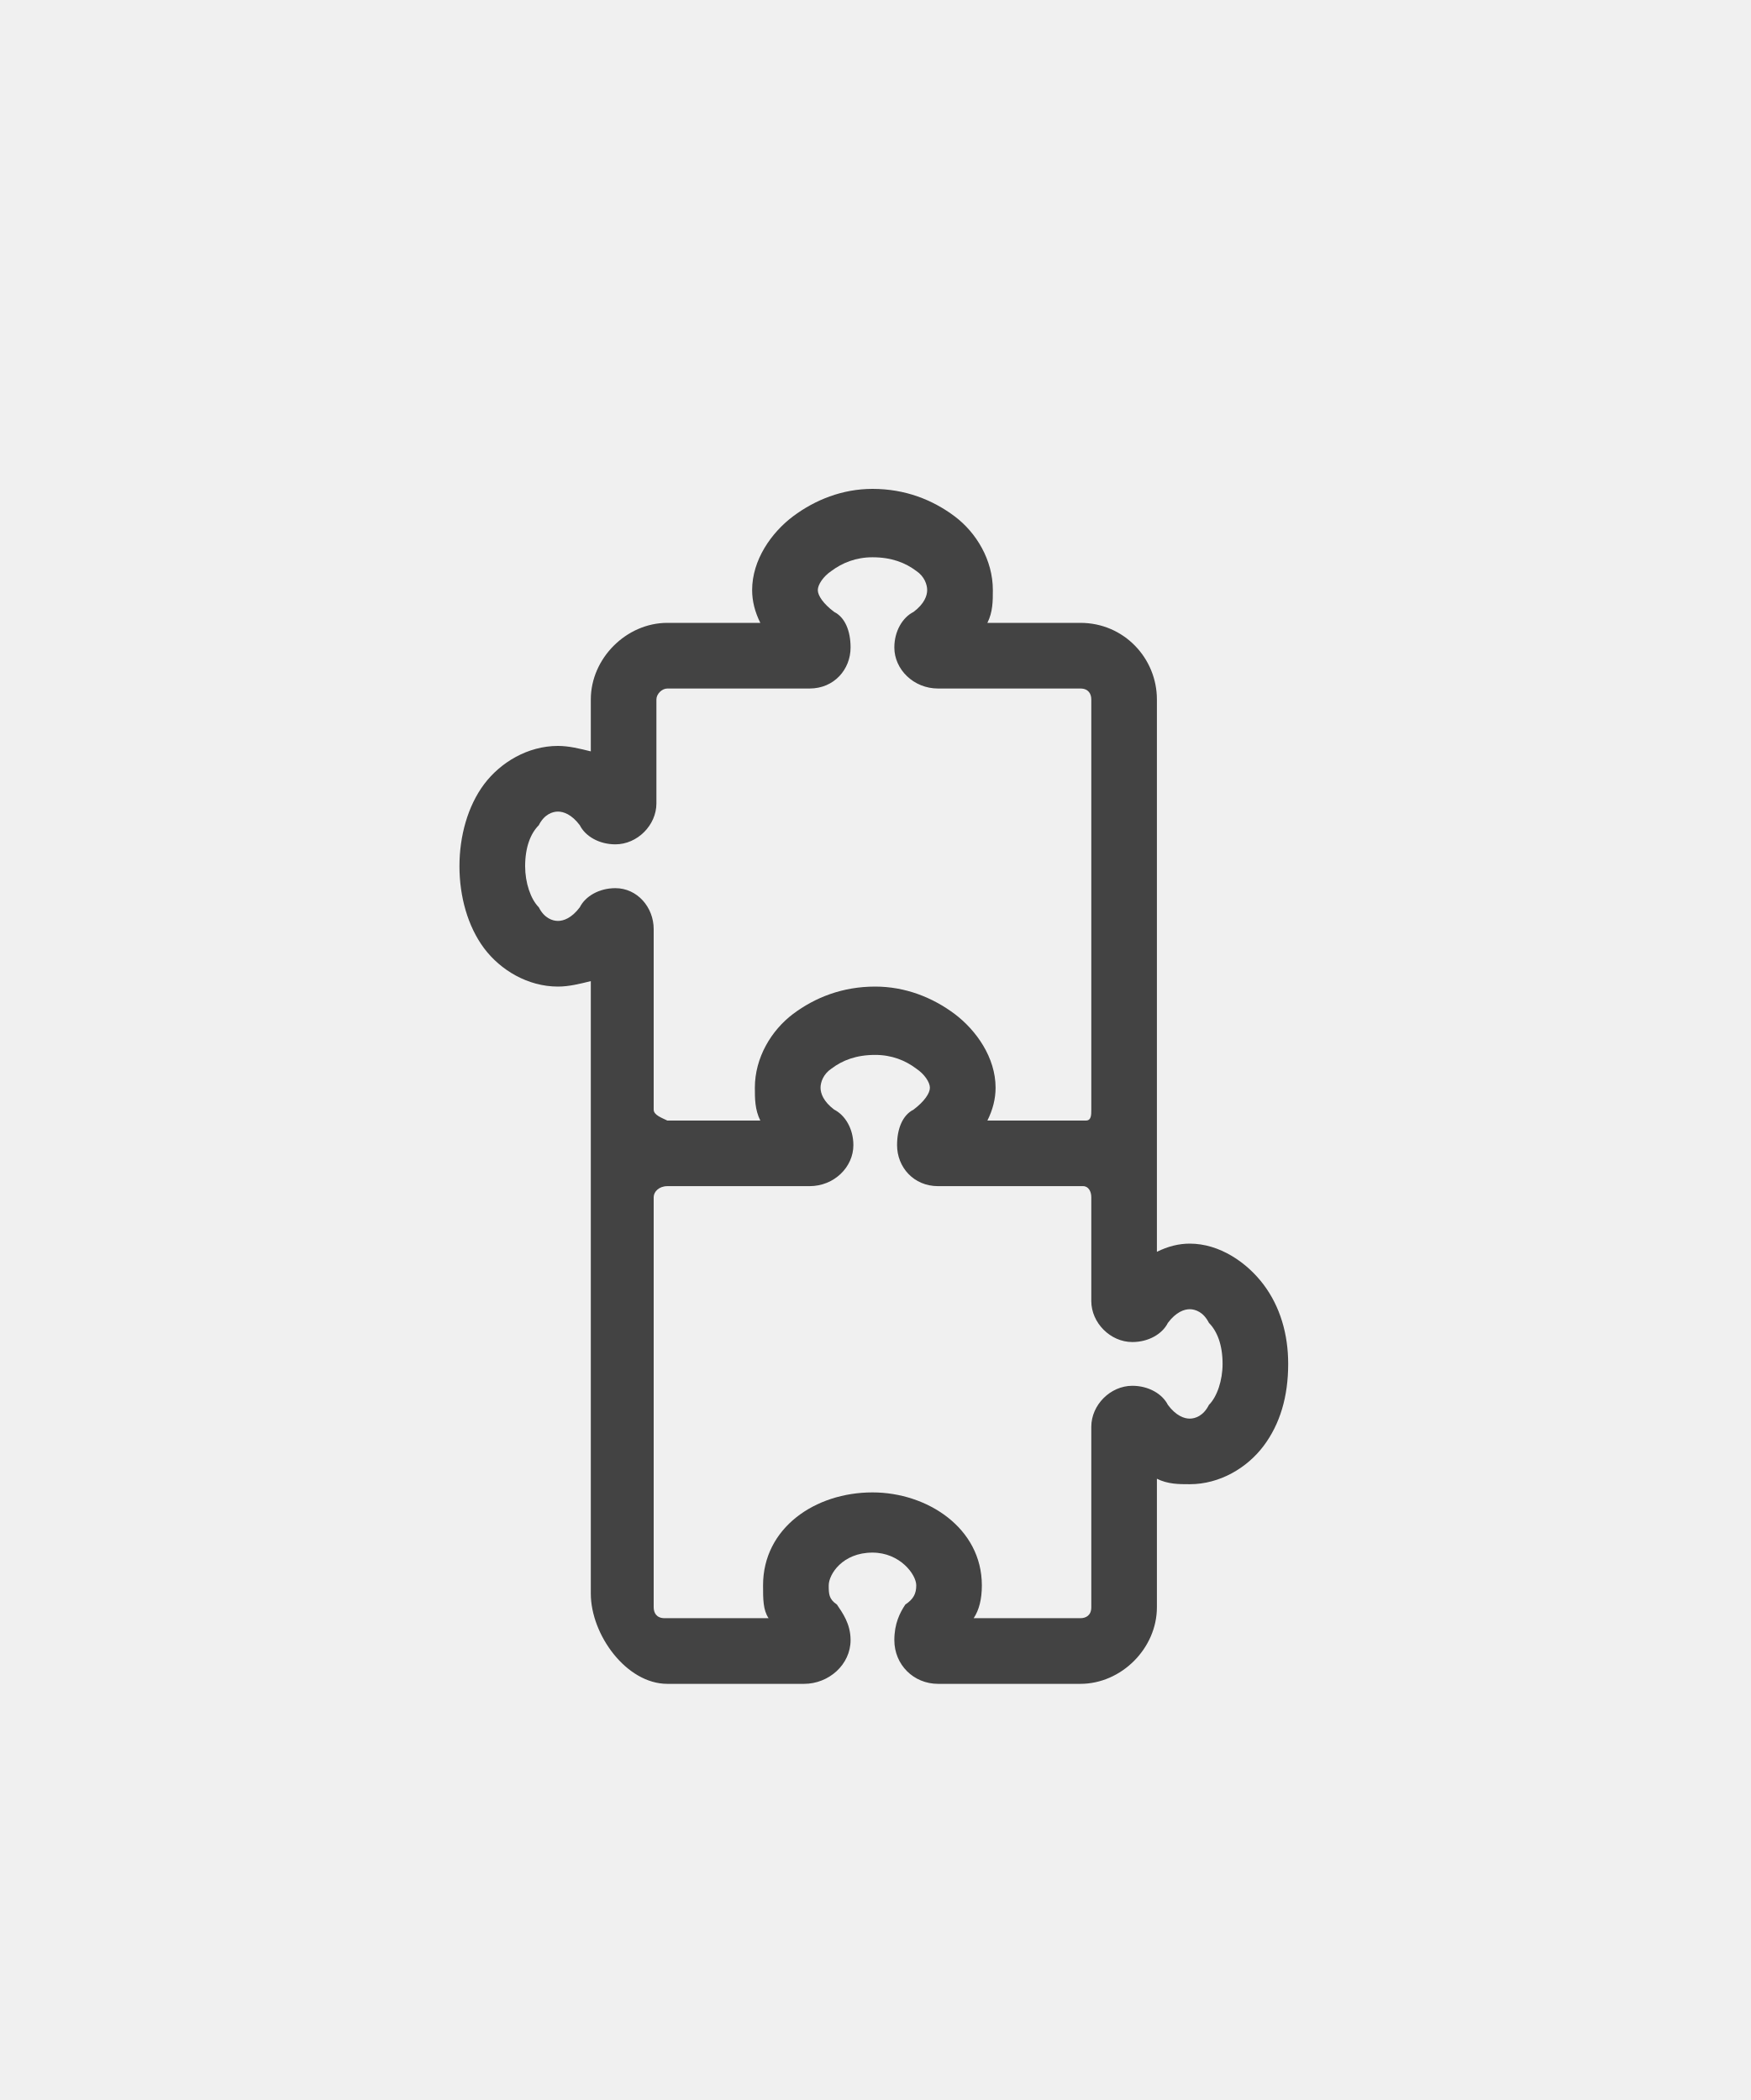
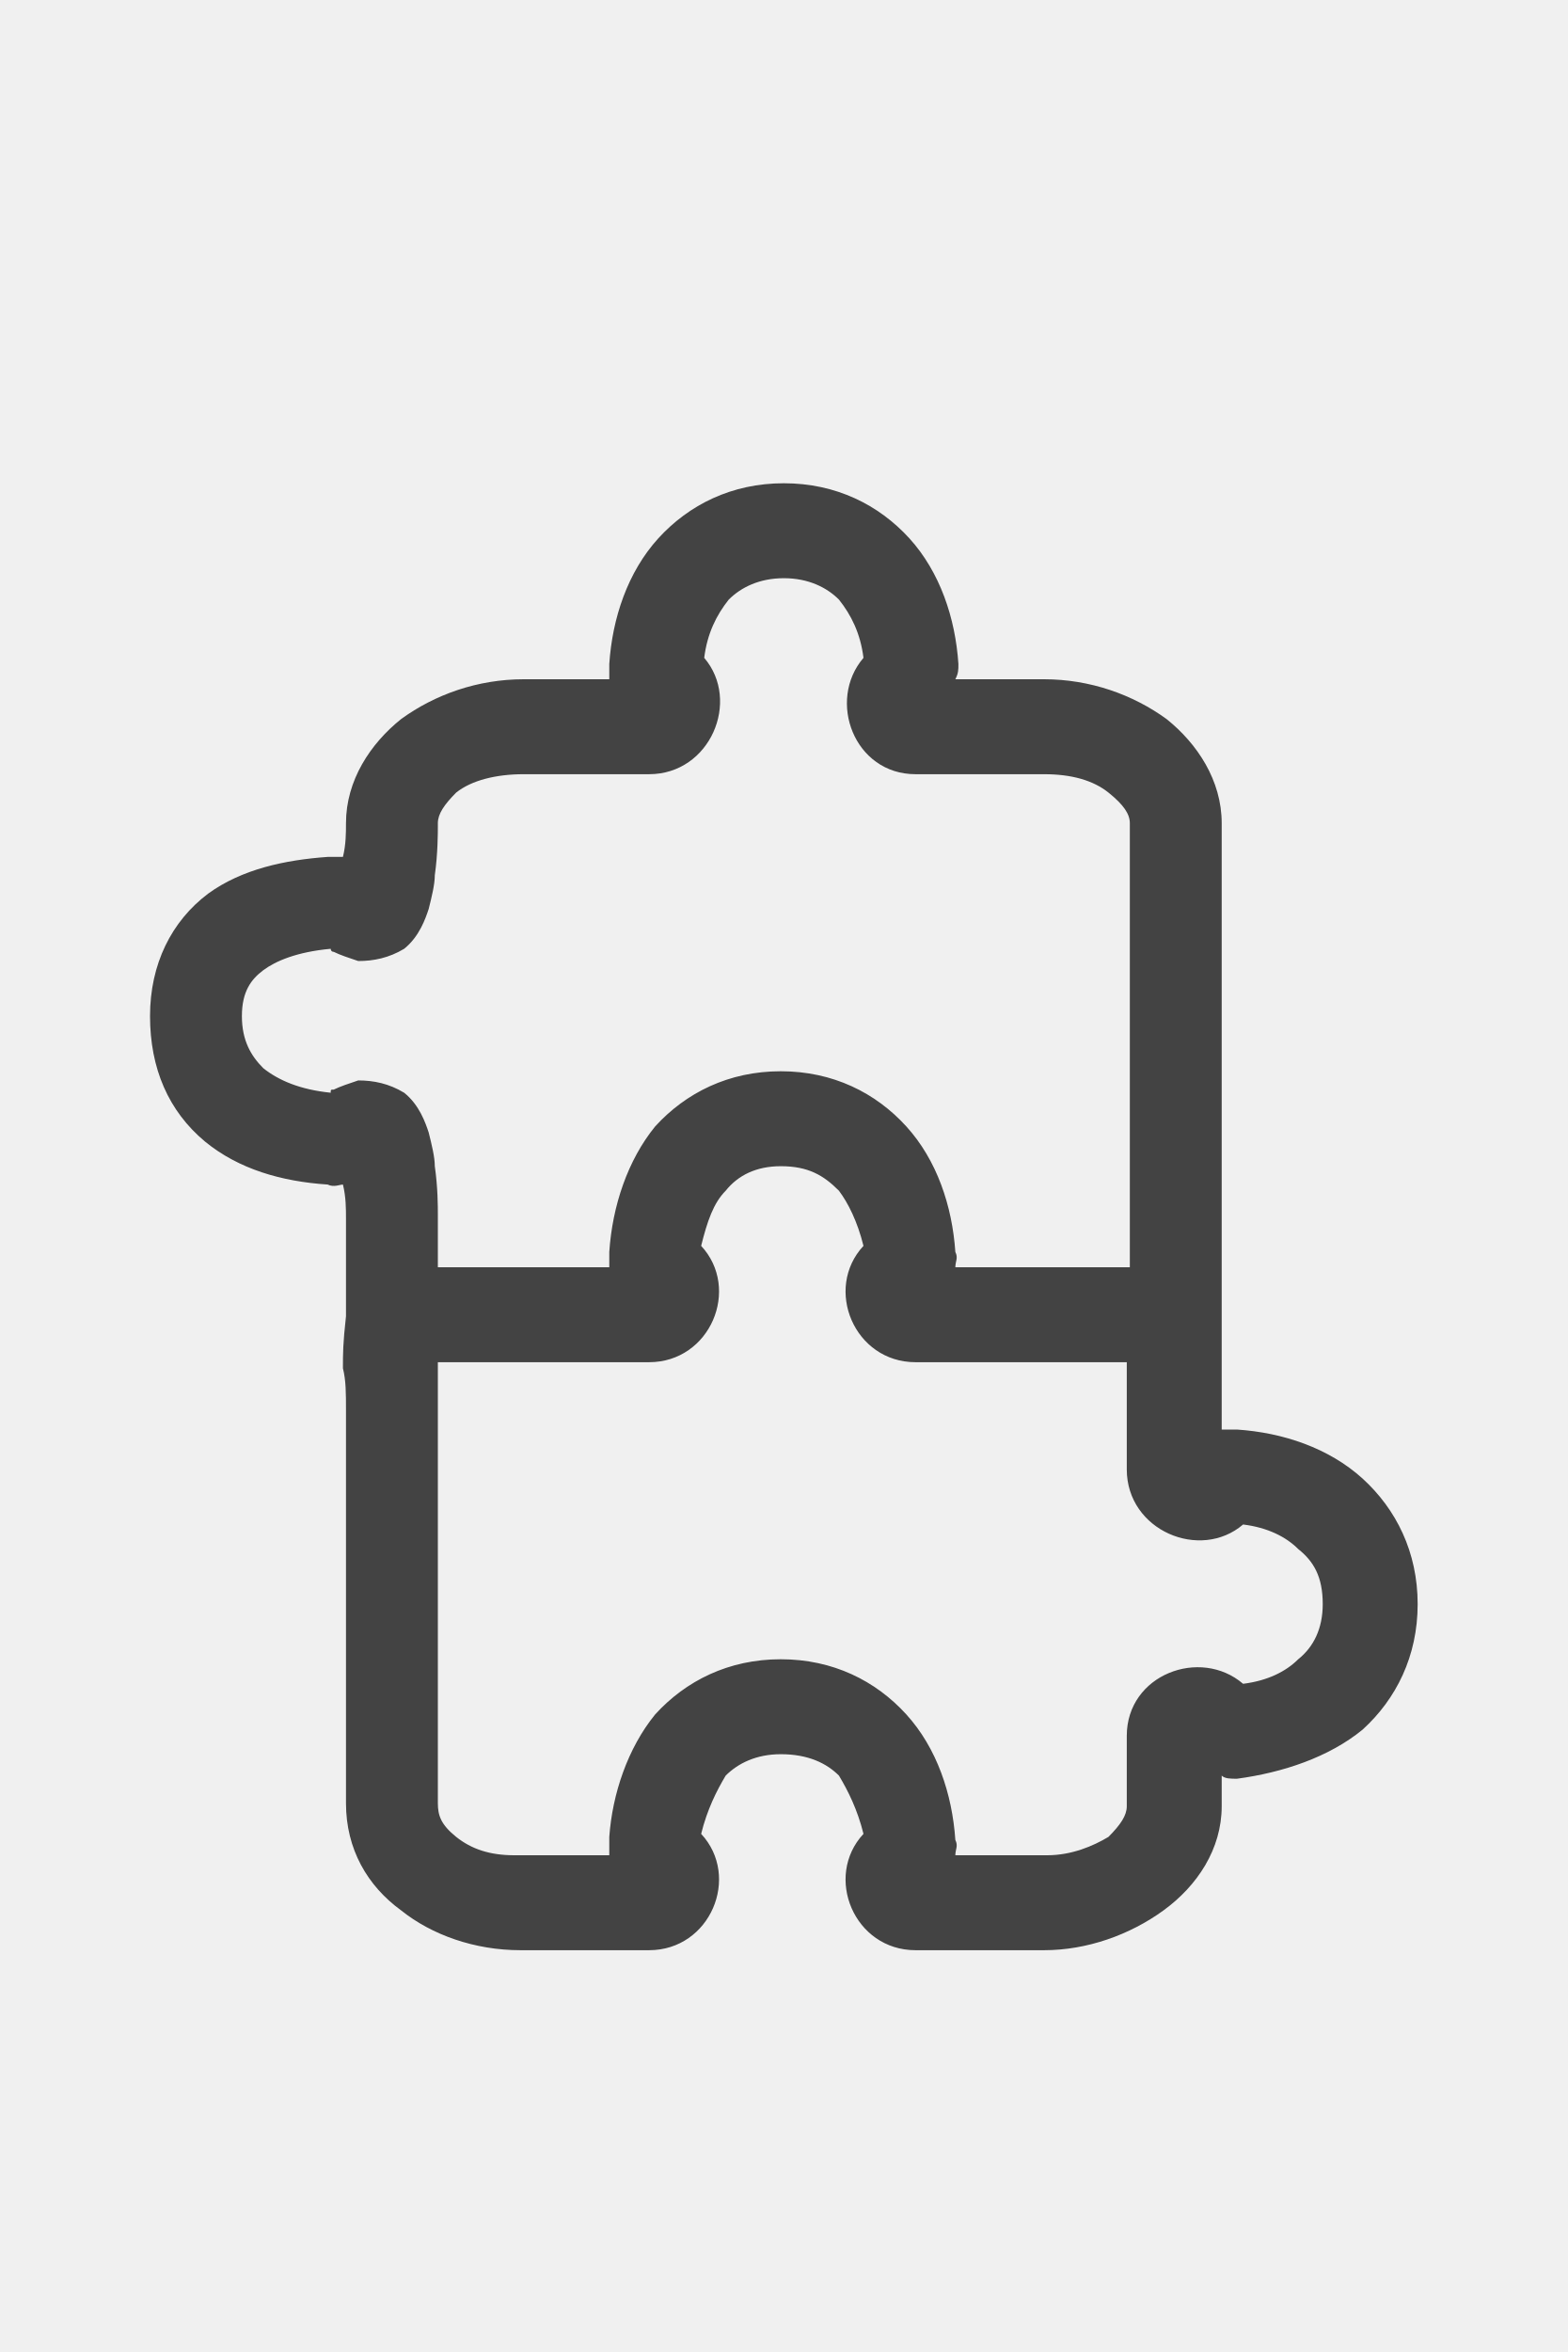
- <svg xmlns="http://www.w3.org/2000/svg" width="25" height="30" viewBox="0 0 25 30" fill="none">
-   <g id="label-paired / lg / puzzle-piece-two-lg / bold" clip-path="url(#clip0_3546_865)">
-     <path id="icon" d="M8.438 16.359C8.438 16.047 8.438 15.734 8.438 15.461V14.016C8.281 14.055 8.125 14.094 7.969 14.094C7.539 14.094 7.148 13.859 6.914 13.547C6.68 13.234 6.562 12.805 6.562 12.375C6.562 11.945 6.68 11.516 6.914 11.203C7.148 10.891 7.539 10.656 7.969 10.656C8.125 10.656 8.281 10.695 8.438 10.734V9.992C8.438 9.406 8.945 8.898 9.531 8.898H10.859C10.781 8.742 10.742 8.586 10.742 8.43C10.742 8 11.016 7.609 11.328 7.375C11.641 7.141 12.031 6.984 12.461 6.984C12.93 6.984 13.32 7.141 13.633 7.375C13.945 7.609 14.18 8 14.18 8.43C14.18 8.586 14.18 8.742 14.102 8.898H15.43C16.055 8.898 16.523 9.406 16.523 9.992V11.086V11.398V11.438V15.461V16.359C16.523 16.555 16.523 16.828 16.523 17.102V17.883C16.68 17.805 16.836 17.766 16.992 17.766C17.422 17.766 17.812 18.039 18.047 18.352C18.281 18.664 18.398 19.055 18.398 19.484C18.398 19.953 18.281 20.344 18.047 20.656C17.812 20.969 17.422 21.203 16.992 21.203C16.836 21.203 16.68 21.203 16.523 21.125V22.609V22.961C16.523 23.547 16.016 24.055 15.43 24.055H13.398C13.047 24.055 12.773 23.781 12.773 23.43C12.773 23.195 12.852 23.039 12.93 22.922C13.047 22.844 13.086 22.766 13.086 22.648C13.086 22.492 12.852 22.18 12.461 22.18C12.031 22.18 11.836 22.492 11.836 22.648C11.836 22.766 11.836 22.844 11.953 22.922C12.031 23.039 12.148 23.195 12.148 23.43C12.148 23.781 11.836 24.055 11.484 24.055H9.531C8.945 24.055 8.438 23.352 8.438 22.766V18.547V18.195V17.102C8.438 16.828 8.438 16.594 8.438 16.359ZM13.086 8.156C12.93 8.039 12.734 7.961 12.461 7.961C12.227 7.961 12.031 8.039 11.875 8.156C11.758 8.234 11.68 8.352 11.68 8.43C11.68 8.508 11.758 8.625 11.914 8.742C12.07 8.82 12.148 9.016 12.148 9.25C12.148 9.562 11.914 9.836 11.562 9.836H9.531C9.453 9.836 9.375 9.914 9.375 9.992V11.477C9.375 11.789 9.102 12.062 8.789 12.062C8.555 12.062 8.359 11.945 8.281 11.789C8.164 11.633 8.047 11.594 7.969 11.594C7.891 11.594 7.773 11.633 7.695 11.789C7.578 11.906 7.5 12.102 7.5 12.375C7.5 12.609 7.578 12.844 7.695 12.961C7.773 13.117 7.891 13.156 7.969 13.156C8.047 13.156 8.164 13.117 8.281 12.961C8.359 12.805 8.555 12.688 8.789 12.688C9.102 12.688 9.336 12.961 9.336 13.273V15.852C9.336 15.93 9.453 15.969 9.531 16.008H10.859C10.781 15.852 10.781 15.695 10.781 15.539C10.781 15.109 11.016 14.719 11.328 14.484C11.641 14.25 12.031 14.094 12.5 14.094C12.93 14.094 13.32 14.25 13.633 14.484C13.945 14.719 14.219 15.109 14.219 15.539C14.219 15.695 14.18 15.852 14.102 16.008H15.43C15.469 16.008 15.469 16.008 15.508 16.008C15.586 16.008 15.586 15.93 15.586 15.852V9.992C15.586 9.914 15.547 9.836 15.43 9.836H13.398C13.047 9.836 12.773 9.562 12.773 9.25C12.773 9.016 12.891 8.82 13.047 8.742C13.203 8.625 13.242 8.508 13.242 8.43C13.242 8.352 13.203 8.234 13.086 8.156ZM9.531 16.945C9.414 16.945 9.336 17.023 9.336 17.102V22.961C9.336 23.039 9.375 23.117 9.492 23.117H10.977C10.898 23 10.898 22.844 10.898 22.648C10.898 21.828 11.641 21.32 12.461 21.32C13.242 21.32 14.023 21.828 14.023 22.648C14.023 22.844 13.984 23 13.906 23.117H15.43C15.508 23.117 15.586 23.078 15.586 22.961V20.383C15.586 20.07 15.859 19.797 16.172 19.797C16.406 19.797 16.602 19.914 16.68 20.07C16.797 20.227 16.914 20.266 16.992 20.266C17.07 20.266 17.188 20.227 17.266 20.07C17.383 19.953 17.461 19.719 17.461 19.484C17.461 19.211 17.383 19.016 17.266 18.898C17.188 18.742 17.07 18.703 16.992 18.703C16.914 18.703 16.797 18.742 16.68 18.898C16.602 19.055 16.406 19.172 16.172 19.172C15.859 19.172 15.586 18.898 15.586 18.586V17.102C15.586 17.023 15.547 16.945 15.469 16.945H13.477H13.398C13.047 16.945 12.812 16.672 12.812 16.359C12.812 16.125 12.891 15.93 13.047 15.852C13.203 15.734 13.281 15.617 13.281 15.539C13.281 15.461 13.203 15.344 13.086 15.266C12.93 15.148 12.734 15.07 12.5 15.07C12.227 15.07 12.031 15.148 11.875 15.266C11.758 15.344 11.719 15.461 11.719 15.539C11.719 15.617 11.758 15.734 11.914 15.852C12.07 15.93 12.188 16.125 12.188 16.359C12.188 16.672 11.914 16.945 11.562 16.945H9.57C9.531 16.945 9.531 16.945 9.531 16.945Z" fill="black" fill-opacity="0.72" />
+ <svg xmlns="http://www.w3.org/2000/svg" width="20" height="30" viewBox="0 0 20 30" fill="none">
+   <g id="label-paired / lg / puzzle-piece-two-lg / bold" clip-path="url(#clip0_3909_656)">
+     <path id="icon" d="M17.383 18.859C17.812 19.25 18.086 19.797 18.086 20.461C18.086 21.125 17.812 21.672 17.383 22.062C16.953 22.414 16.367 22.609 15.781 22.688C15.703 22.688 15.625 22.688 15.586 22.648V23.039C15.586 23.586 15.273 24.055 14.844 24.367C14.414 24.68 13.867 24.875 13.32 24.875C13.281 24.875 13.242 24.875 13.242 24.875H11.68C10.898 24.875 10.508 23.938 11.016 23.391C10.938 23.078 10.82 22.844 10.703 22.648C10.547 22.492 10.312 22.375 9.961 22.375C9.648 22.375 9.414 22.492 9.258 22.648C9.141 22.844 9.023 23.078 8.945 23.391C9.453 23.938 9.062 24.875 8.281 24.875H6.719C6.68 24.875 6.68 24.875 6.641 24.875C6.055 24.875 5.508 24.68 5.117 24.367C4.688 24.055 4.414 23.586 4.414 23V18C4.414 17.766 4.414 17.609 4.375 17.453C4.375 17.258 4.375 17.141 4.414 16.789V15.539C4.414 15.422 4.414 15.266 4.375 15.109C4.336 15.109 4.258 15.148 4.18 15.109C3.594 15.07 3.047 14.914 2.617 14.562C2.148 14.172 1.914 13.625 1.914 12.961C1.914 12.297 2.188 11.75 2.656 11.398C3.086 11.086 3.633 10.969 4.18 10.93C4.258 10.93 4.336 10.93 4.375 10.93C4.414 10.773 4.414 10.617 4.414 10.5C4.414 9.953 4.727 9.484 5.117 9.172C5.547 8.859 6.094 8.664 6.68 8.664H7.773C7.773 8.586 7.773 8.547 7.773 8.469C7.812 7.883 8.008 7.297 8.398 6.867C8.789 6.438 9.336 6.164 10 6.164C10.664 6.164 11.211 6.438 11.602 6.867C11.992 7.297 12.188 7.883 12.227 8.469C12.227 8.547 12.227 8.586 12.188 8.664H13.32C13.906 8.664 14.453 8.859 14.883 9.172C15.273 9.484 15.586 9.953 15.586 10.5V16.789C15.586 17.023 15.586 17.141 15.586 17.258C15.586 17.375 15.586 17.492 15.586 17.883V18.234C15.664 18.234 15.703 18.234 15.781 18.234C16.367 18.273 16.953 18.469 17.383 18.859ZM6.562 23.664C6.602 23.664 6.602 23.664 6.641 23.664H7.773C7.773 23.586 7.773 23.508 7.773 23.43C7.812 22.883 8.008 22.297 8.359 21.867C8.75 21.438 9.297 21.164 9.961 21.164C10.625 21.164 11.172 21.438 11.562 21.867C11.953 22.297 12.148 22.883 12.188 23.469C12.227 23.547 12.188 23.586 12.188 23.664H13.32H13.359C13.672 23.664 13.945 23.547 14.141 23.43C14.297 23.273 14.375 23.156 14.375 23.039V22.141C14.375 21.359 15.312 21.008 15.859 21.477C16.172 21.438 16.406 21.32 16.562 21.164C16.758 21.008 16.875 20.773 16.875 20.461C16.875 20.109 16.758 19.914 16.562 19.758C16.406 19.602 16.172 19.484 15.859 19.445C15.312 19.914 14.375 19.523 14.375 18.742V17.883C14.375 17.609 14.375 17.492 14.375 17.375H11.68C10.898 17.375 10.508 16.438 11.016 15.891C10.938 15.578 10.82 15.344 10.703 15.188C10.508 14.992 10.312 14.875 9.961 14.875C9.648 14.875 9.414 14.992 9.258 15.188C9.102 15.344 9.023 15.578 8.945 15.891C9.453 16.438 9.062 17.375 8.281 17.375H5.586C5.586 17.375 5.586 17.414 5.586 17.453C5.586 17.57 5.586 17.727 5.586 18V23C5.586 23.156 5.625 23.273 5.82 23.43C6.016 23.586 6.25 23.664 6.562 23.664ZM5.586 16.164H7.773C7.773 16.086 7.773 16.047 7.773 15.969C7.812 15.383 8.008 14.797 8.359 14.367C8.75 13.938 9.297 13.664 9.961 13.664C10.625 13.664 11.172 13.938 11.562 14.367C11.953 14.797 12.148 15.383 12.188 15.969C12.227 16.047 12.188 16.086 12.188 16.164H14.414V10.5C14.414 10.383 14.336 10.266 14.141 10.109C13.945 9.953 13.672 9.875 13.32 9.875H11.68C10.898 9.875 10.547 8.938 11.016 8.391C10.977 8.078 10.859 7.844 10.703 7.648C10.547 7.492 10.312 7.375 10 7.375C9.688 7.375 9.453 7.492 9.297 7.648C9.141 7.844 9.023 8.078 8.984 8.391C9.453 8.938 9.062 9.875 8.281 9.875H6.68C6.328 9.875 6.016 9.953 5.82 10.109C5.664 10.266 5.586 10.383 5.586 10.5V10.539C5.586 10.617 5.586 10.891 5.547 11.164C5.547 11.281 5.508 11.438 5.469 11.594C5.43 11.711 5.352 11.945 5.156 12.102C4.961 12.219 4.766 12.258 4.57 12.258C4.453 12.219 4.336 12.18 4.258 12.141C4.219 12.141 4.219 12.102 4.219 12.102C3.789 12.141 3.516 12.258 3.359 12.375C3.203 12.492 3.086 12.648 3.086 12.961C3.086 13.273 3.203 13.469 3.359 13.625C3.555 13.781 3.828 13.898 4.219 13.938C4.219 13.898 4.219 13.898 4.258 13.898C4.336 13.859 4.453 13.82 4.57 13.781C4.766 13.781 4.961 13.82 5.156 13.938C5.352 14.094 5.43 14.328 5.469 14.445C5.508 14.602 5.547 14.758 5.547 14.875C5.586 15.148 5.586 15.383 5.586 15.5V16.164Z" fill="black" fill-opacity="0.72" />
  </g>
  <defs>
-     <clipPath id="clip0_3546_865">
-       <rect width="25" height="30" fill="white" />
+     <clipPath id="clip0_3909_656">
+       <rect width="20" height="30" fill="white" />
    </clipPath>
  </defs>
</svg>
